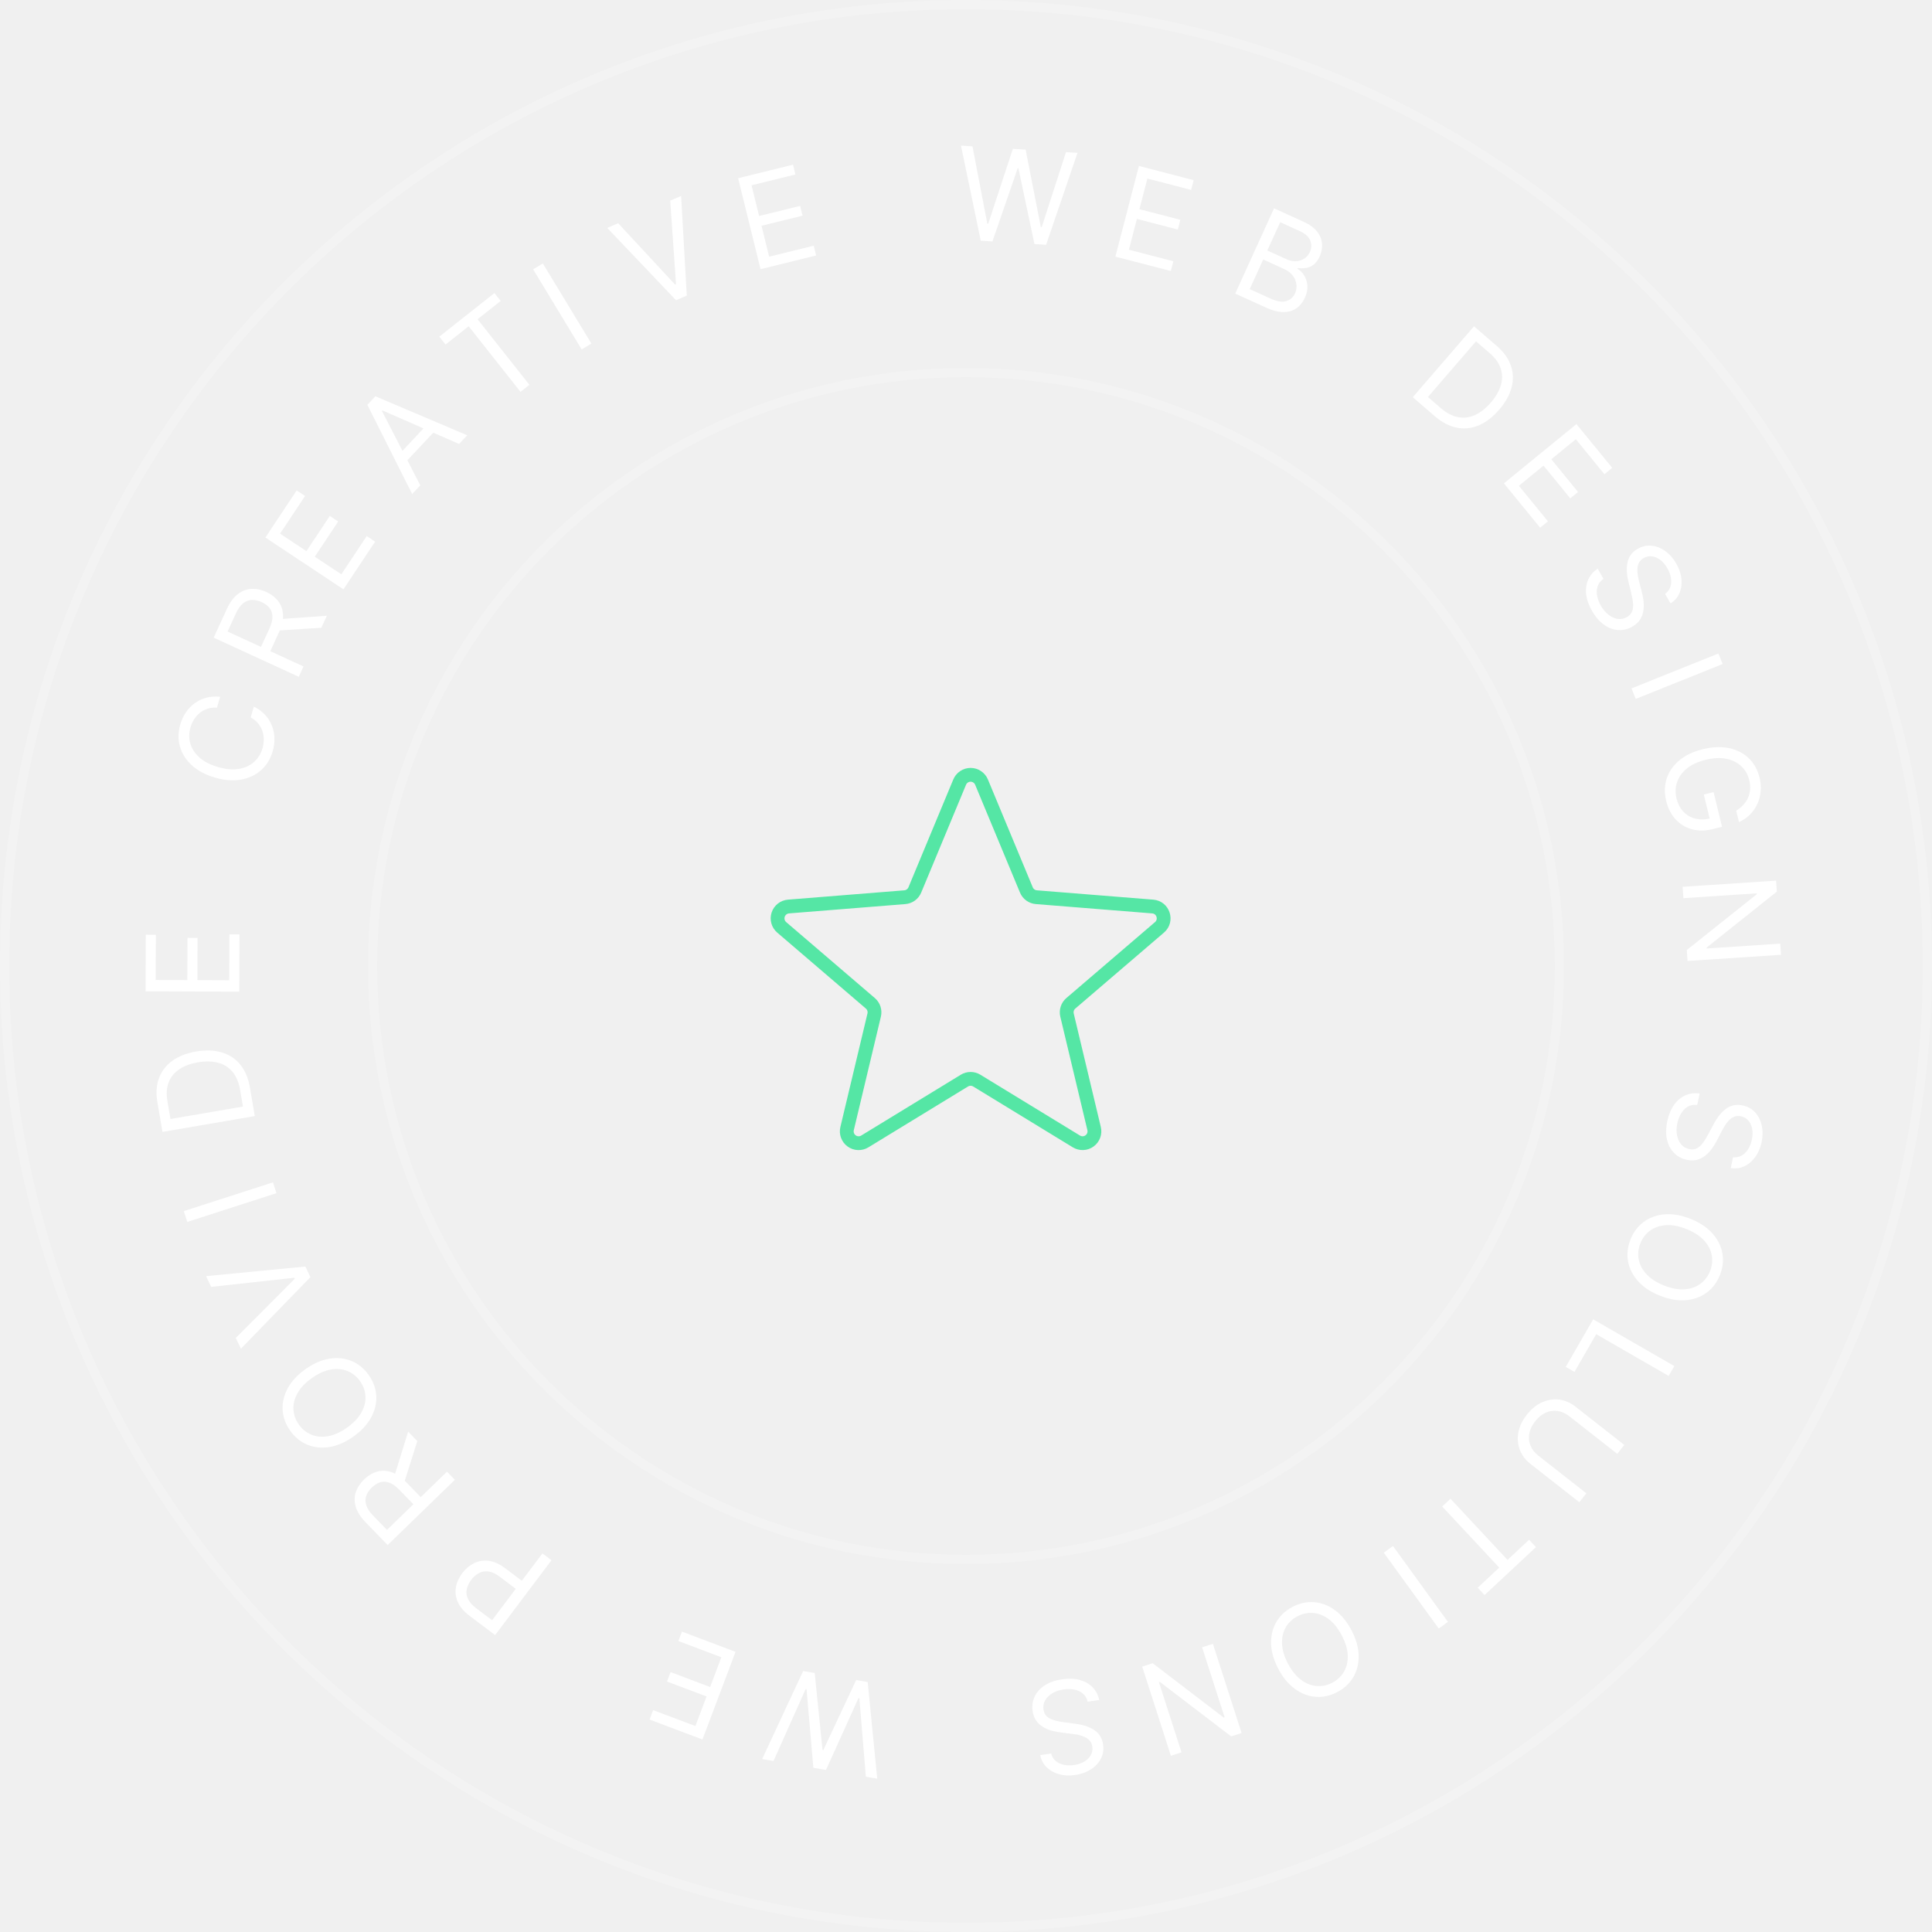
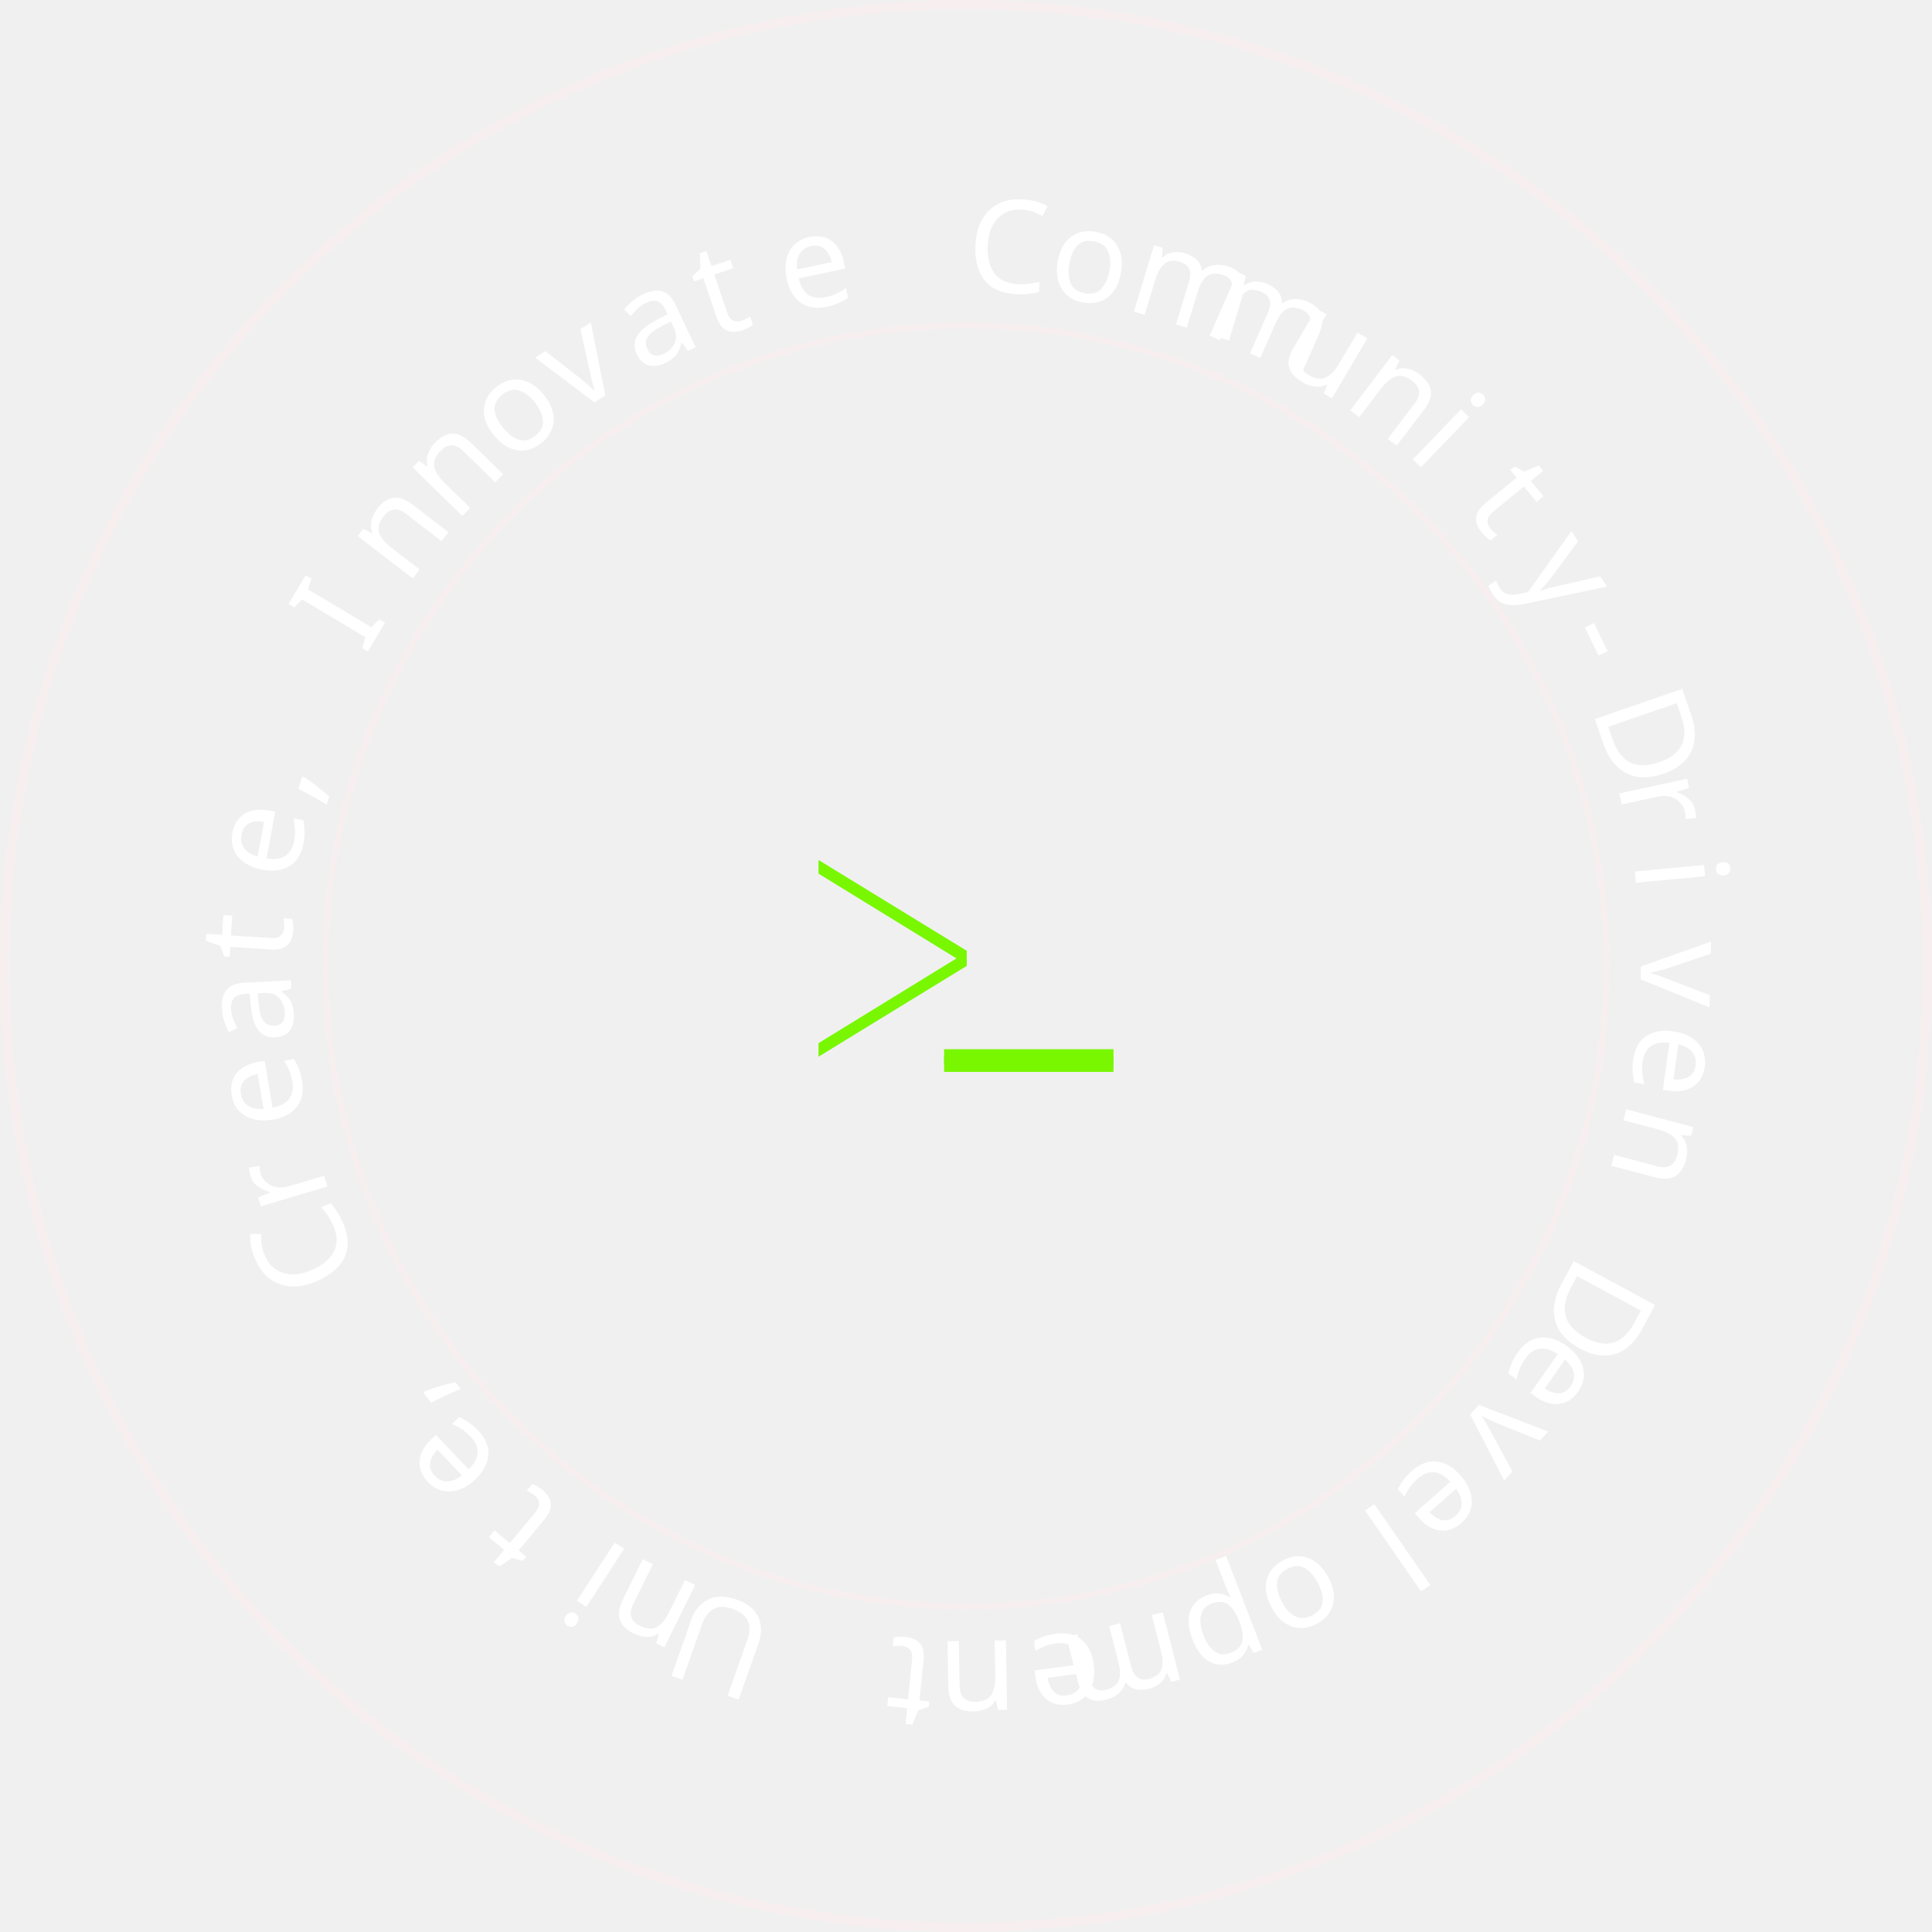
- <svg xmlns="http://www.w3.org/2000/svg" width="210" height="210" viewBox="0 0 210 210" fill="none">
-   <circle cx="105" cy="105" r="104.5" stroke="white" stroke-opacity="0.2" />
-   <circle cx="105" cy="105" r="64.5" stroke="white" stroke-opacity="0.2" />
-   <path d="M94.316 182.83L95.35 193.335L94.115 193.124L93.411 184.592L93.313 184.575L89.783 192.386L88.41 192.152L87.667 183.613L87.569 183.597L84.078 191.414L82.843 191.203L87.298 181.634L88.553 181.848L89.405 190.224L89.483 190.237L93.061 182.616L94.316 182.83Z" fill="white" />
-   <path d="M79.949 179.548L76.354 189.075L70.605 186.906L70.991 185.882L75.587 187.616L76.801 184.397L72.503 182.776L72.889 181.752L77.188 183.374L78.409 180.136L73.739 178.374L74.125 177.351L79.949 179.548Z" fill="white" />
-   <path d="M59.943 169.594L53.816 177.726L51.068 175.656C50.43 175.176 49.995 174.667 49.764 174.132C49.528 173.597 49.458 173.061 49.555 172.525C49.653 171.988 49.882 171.48 50.243 171.001C50.604 170.522 51.03 170.16 51.521 169.916C52.009 169.67 52.544 169.583 53.124 169.655C53.703 169.73 54.308 170.006 54.941 170.482L56.911 171.966L56.252 172.84L54.315 171.38C53.878 171.051 53.47 170.862 53.092 170.813C52.714 170.765 52.368 170.824 52.056 170.991C51.738 171.159 51.457 171.405 51.212 171.731C50.966 172.057 50.808 172.394 50.736 172.742C50.662 173.089 50.703 173.435 50.861 173.782C51.017 174.132 51.316 174.473 51.758 174.807L53.489 176.111L58.958 168.852L59.943 169.594Z" fill="white" />
-   <path d="M49.444 160.848L42.137 167.938L39.741 165.469C39.187 164.898 38.83 164.335 38.67 163.78C38.507 163.226 38.509 162.698 38.676 162.194C38.843 161.69 39.142 161.229 39.572 160.812C40.003 160.394 40.47 160.112 40.974 159.965C41.478 159.817 42.001 159.834 42.545 160.013C43.086 160.194 43.631 160.568 44.18 161.135L46.119 163.133L45.32 163.908L43.409 161.939C43.03 161.548 42.668 161.29 42.323 161.163C41.976 161.033 41.646 161.017 41.333 161.113C41.015 161.209 40.71 161.399 40.417 161.682C40.124 161.966 39.922 162.269 39.809 162.591C39.696 162.913 39.697 163.251 39.811 163.607C39.923 163.965 40.171 164.341 40.554 164.736L42.063 166.292L48.586 159.963L49.444 160.848ZM42.824 160.594L44.362 155.61L45.359 156.638L43.794 161.593L42.824 160.594Z" fill="white" />
-   <path d="M33.215 148.814C34.091 148.194 34.961 147.817 35.824 147.682C36.686 147.547 37.486 147.633 38.223 147.94C38.959 148.247 39.578 148.755 40.08 149.464C40.581 150.173 40.854 150.926 40.898 151.723C40.942 152.52 40.756 153.303 40.341 154.071C39.927 154.839 39.281 155.534 38.404 156.154C37.527 156.774 36.657 157.151 35.795 157.286C34.932 157.421 34.133 157.335 33.396 157.028C32.659 156.721 32.04 156.212 31.539 155.503C31.038 154.794 30.765 154.041 30.721 153.244C30.677 152.447 30.862 151.665 31.277 150.897C31.692 150.128 32.338 149.434 33.215 148.814ZM33.903 149.788C33.184 150.297 32.661 150.847 32.336 151.438C32.009 152.027 31.863 152.615 31.898 153.204C31.93 153.79 32.125 154.334 32.481 154.837C32.837 155.341 33.286 155.707 33.829 155.936C34.371 156.162 34.974 156.22 35.64 156.111C36.303 155.999 36.995 155.688 37.715 155.179C38.435 154.67 38.958 154.122 39.285 153.533C39.61 152.942 39.756 152.354 39.724 151.768C39.689 151.18 39.494 150.634 39.138 150.13C38.782 149.627 38.333 149.262 37.792 149.036C37.249 148.807 36.645 148.749 35.981 148.861C35.316 148.97 34.623 149.279 33.903 149.788Z" fill="white" />
-   <path d="M25.627 145.433L32.041 138.994L31.99 138.886L22.955 139.877L22.395 138.712L33.191 137.669L33.743 138.816L26.187 146.597L25.627 145.433Z" fill="white" />
-   <path d="M19.98 131.643L29.67 128.518L30.048 129.691L20.358 132.816L19.98 131.643Z" fill="white" />
-   <path d="M27.165 118.216L27.695 121.313L17.659 123.031L17.106 119.796C16.939 118.823 16.997 117.956 17.281 117.194C17.561 116.433 18.043 115.804 18.728 115.307C19.41 114.81 20.27 114.473 21.309 114.295C22.354 114.116 23.286 114.149 24.105 114.392C24.92 114.636 25.591 115.079 26.118 115.722C26.642 116.365 26.991 117.197 27.165 118.216ZM26.409 120.282L26.101 118.479C25.958 117.649 25.681 116.989 25.267 116.498C24.854 116.007 24.328 115.678 23.691 115.512C23.054 115.345 22.327 115.332 21.51 115.471C20.7 115.61 20.025 115.862 19.486 116.227C18.943 116.592 18.56 117.064 18.336 117.644C18.109 118.224 18.063 118.906 18.197 119.69L18.529 121.631L26.409 120.282Z" fill="white" />
-   <path d="M26.005 107.788L15.823 107.748L15.847 101.603L16.941 101.607L16.922 106.519L20.362 106.533L20.38 101.939L21.473 101.943L21.456 106.537L24.916 106.55L24.935 101.559L26.029 101.563L26.005 107.788Z" fill="white" />
-   <path d="M23.926 75.738L23.582 76.922C23.221 76.893 22.886 76.928 22.578 77.029C22.27 77.126 21.993 77.273 21.745 77.47C21.496 77.664 21.283 77.897 21.107 78.17C20.931 78.444 20.796 78.743 20.702 79.067C20.53 79.659 20.524 80.239 20.684 80.807C20.844 81.371 21.175 81.879 21.675 82.332C22.176 82.781 22.85 83.128 23.697 83.374C24.543 83.62 25.298 83.688 25.962 83.576C26.627 83.462 27.178 83.21 27.616 82.819C28.055 82.426 28.36 81.933 28.532 81.341C28.626 81.016 28.672 80.691 28.67 80.366C28.668 80.041 28.615 79.731 28.511 79.435C28.405 79.135 28.248 78.861 28.04 78.615C27.829 78.364 27.566 78.154 27.249 77.986L27.593 76.802C28.067 77.036 28.467 77.329 28.793 77.679C29.119 78.029 29.37 78.419 29.545 78.85C29.717 79.279 29.812 79.733 29.828 80.211C29.846 80.685 29.783 81.169 29.64 81.662C29.398 82.496 28.979 83.179 28.383 83.71C27.787 84.241 27.059 84.583 26.2 84.738C25.34 84.892 24.395 84.82 23.364 84.52C22.333 84.221 21.495 83.776 20.852 83.185C20.209 82.595 19.778 81.916 19.559 81.148C19.341 80.38 19.352 79.58 19.594 78.746C19.738 78.252 19.944 77.81 20.213 77.419C20.482 77.024 20.807 76.692 21.185 76.422C21.561 76.152 21.98 75.956 22.443 75.835C22.903 75.713 23.397 75.681 23.926 75.738Z" fill="white" />
-   <path d="M32.476 73.564L23.227 69.309L24.665 66.183C24.997 65.461 25.393 64.924 25.854 64.574C26.311 64.223 26.805 64.034 27.335 64.008C27.865 63.982 28.402 64.094 28.947 64.345C29.492 64.596 29.924 64.929 30.243 65.346C30.562 65.763 30.736 66.257 30.765 66.828C30.791 67.398 30.639 68.042 30.309 68.758L29.146 71.288L28.134 70.822L29.281 68.329C29.508 67.835 29.619 67.405 29.613 67.037C29.608 66.666 29.505 66.352 29.302 66.095C29.098 65.833 28.811 65.617 28.44 65.447C28.07 65.276 27.714 65.197 27.374 65.208C27.033 65.219 26.717 65.342 26.427 65.577C26.133 65.81 25.872 66.177 25.642 66.677L24.736 68.646L32.992 72.444L32.476 73.564ZM30.325 67.299L35.527 66.934L34.928 68.235L29.743 68.563L30.325 67.299Z" fill="white" />
-   <path d="M37.331 64.058L28.848 58.427L32.247 53.307L33.158 53.912L30.442 58.004L33.308 59.907L35.848 56.08L36.76 56.685L34.219 60.512L37.102 62.426L39.862 58.267L40.774 58.872L37.331 64.058Z" fill="white" />
-   <path d="M45.683 52.753L44.799 53.696L39.929 44.004L40.8 43.075L50.784 47.313L49.9 48.256L41.567 44.612L41.512 44.67L45.683 52.753ZM43.108 49.684L46.672 45.883L47.47 46.632L43.906 50.432L43.108 49.684Z" fill="white" />
-   <path d="M48.43 37.449L47.752 36.591L53.742 31.855L54.421 32.714L51.909 34.699L57.544 41.829L56.577 42.593L50.942 35.464L48.43 37.449Z" fill="white" />
-   <path d="M59.003 28.638L64.282 37.344L63.227 37.984L57.949 29.277L59.003 28.638Z" fill="white" />
-   <path d="M67.191 24.263L73.372 30.926L73.481 30.879L72.848 21.812L74.034 21.299L74.651 32.128L73.483 32.633L66.005 24.776L67.191 24.263Z" fill="white" />
-   <path d="M82.667 29.258L80.232 19.372L86.198 17.902L86.46 18.964L81.69 20.139L82.513 23.479L86.974 22.38L87.235 23.442L82.775 24.541L83.603 27.901L88.449 26.707L88.711 27.769L82.667 29.258Z" fill="white" />
-   <path d="M106.604 26.164L104.455 15.829L105.705 15.907L107.316 24.315L107.415 24.321L110.092 16.179L111.481 16.265L113.131 24.676L113.231 24.682L115.868 16.537L117.118 16.615L113.709 26.605L112.439 26.526L110.698 18.289L110.619 18.284L107.874 26.243L106.604 26.164Z" fill="white" />
-   <path d="M121.239 27.895L123.797 18.039L129.745 19.583L129.47 20.642L124.715 19.408L123.851 22.738L128.298 23.892L128.023 24.95L123.576 23.796L122.707 27.145L127.539 28.399L127.264 29.458L121.239 27.895Z" fill="white" />
-   <path d="M134.264 31.911L138.484 22.645L141.723 24.12C142.369 24.414 142.851 24.768 143.168 25.182C143.487 25.593 143.664 26.033 143.699 26.5C143.735 26.965 143.65 27.423 143.444 27.875C143.263 28.274 143.042 28.57 142.782 28.765C142.525 28.961 142.248 29.082 141.95 29.129C141.655 29.177 141.358 29.176 141.06 29.128L141.019 29.218C141.294 29.366 141.534 29.595 141.738 29.906C141.942 30.218 142.064 30.587 142.103 31.012C142.142 31.438 142.05 31.895 141.828 32.384C141.616 32.848 141.321 33.218 140.94 33.493C140.56 33.768 140.093 33.91 139.539 33.92C138.984 33.929 138.342 33.768 137.612 33.436L134.264 31.911ZM135.839 31.427L138.066 32.44C138.798 32.774 139.383 32.869 139.82 32.726C140.261 32.581 140.575 32.305 140.76 31.898C140.903 31.584 140.955 31.258 140.916 30.92C140.878 30.578 140.748 30.261 140.525 29.966C140.304 29.669 139.991 29.428 139.587 29.244L137.307 28.205L135.839 31.427ZM137.752 27.228L139.833 28.176C140.171 28.329 140.506 28.402 140.837 28.393C141.172 28.385 141.475 28.297 141.745 28.128C142.017 27.961 142.228 27.715 142.376 27.389C142.562 26.982 142.577 26.572 142.423 26.159C142.27 25.744 141.886 25.396 141.27 25.116L139.153 24.151L137.752 27.228Z" fill="white" />
-   <path d="M155.941 45.227L153.563 43.174L160.217 35.467L162.701 37.611C163.448 38.257 163.955 38.964 164.22 39.731C164.488 40.497 164.515 41.289 164.303 42.108C164.092 42.925 163.643 43.732 162.954 44.53C162.261 45.333 161.521 45.9 160.735 46.233C159.951 46.563 159.151 46.648 158.335 46.486C157.522 46.323 156.724 45.903 155.941 45.227ZM155.211 43.152L156.596 44.347C157.233 44.898 157.867 45.23 158.499 45.346C159.13 45.462 159.744 45.382 160.342 45.106C160.94 44.829 161.509 44.377 162.051 43.75C162.588 43.128 162.949 42.505 163.134 41.88C163.32 41.253 163.316 40.645 163.12 40.055C162.926 39.463 162.528 38.907 161.926 38.387L160.436 37.101L155.211 43.152Z" fill="white" />
-   <path d="M163.468 52.539L171.352 46.096L175.24 50.854L174.393 51.546L171.285 47.742L168.621 49.919L171.528 53.477L170.681 54.169L167.774 50.612L165.095 52.801L168.254 56.666L167.407 57.358L163.468 52.539Z" fill="white" />
-   <path d="M180.988 64.55C181.397 64.248 181.617 63.845 181.649 63.338C181.68 62.832 181.544 62.311 181.239 61.775C181.015 61.383 180.757 61.077 180.463 60.855C180.17 60.637 179.866 60.508 179.551 60.471C179.237 60.436 178.94 60.499 178.657 60.659C178.421 60.794 178.25 60.966 178.144 61.175C178.043 61.385 177.987 61.612 177.976 61.854C177.969 62.095 177.985 62.334 178.024 62.571C178.067 62.806 178.113 63.018 178.163 63.207L178.433 64.243C178.504 64.508 178.567 64.812 178.621 65.155C178.677 65.501 178.687 65.856 178.65 66.22C178.618 66.585 178.508 66.934 178.319 67.266C178.131 67.599 177.83 67.883 177.415 68.119C176.937 68.392 176.434 68.513 175.905 68.482C175.378 68.454 174.864 68.266 174.365 67.918C173.866 67.572 173.424 67.06 173.036 66.38C172.675 65.746 172.465 65.14 172.405 64.559C172.347 63.982 172.426 63.457 172.64 62.984C172.857 62.513 173.197 62.123 173.661 61.813L174.291 62.919C173.974 63.138 173.761 63.407 173.654 63.728C173.551 64.05 173.533 64.392 173.598 64.755C173.669 65.12 173.804 65.477 174.004 65.829C174.237 66.238 174.512 66.567 174.83 66.817C175.151 67.065 175.485 67.216 175.832 67.27C176.183 67.322 176.519 67.257 176.841 67.073C177.135 66.906 177.327 66.687 177.418 66.418C177.509 66.149 177.536 65.848 177.498 65.514C177.461 65.181 177.397 64.834 177.306 64.474L176.997 63.208C176.802 62.404 176.773 61.695 176.912 61.082C177.051 60.468 177.419 59.992 178.015 59.652C178.51 59.37 179.018 59.258 179.54 59.316C180.065 59.375 180.56 59.573 181.024 59.912C181.492 60.252 181.887 60.704 182.209 61.268C182.533 61.838 182.72 62.403 182.768 62.963C182.819 63.522 182.743 64.031 182.539 64.49C182.337 64.952 182.017 65.318 181.579 65.586L180.988 64.55Z" fill="white" />
-   <path d="M187.244 72.177L177.795 75.97L177.336 74.825L186.785 71.033L187.244 72.177Z" fill="white" />
-   <path d="M188.717 88.123C189.016 87.937 189.273 87.726 189.489 87.49C189.708 87.255 189.88 86.997 190.006 86.714C190.132 86.434 190.207 86.132 190.23 85.809C190.254 85.486 190.222 85.146 190.135 84.789C189.992 84.203 189.711 83.707 189.291 83.301C188.871 82.895 188.332 82.622 187.674 82.482C187.015 82.343 186.258 82.377 185.401 82.586C184.545 82.795 183.857 83.115 183.338 83.545C182.818 83.975 182.467 84.472 182.284 85.035C182.1 85.599 182.083 86.186 182.232 86.798C182.371 87.365 182.613 87.834 182.96 88.207C183.311 88.582 183.738 88.836 184.241 88.969C184.748 89.105 185.304 89.099 185.91 88.951L185.922 89.337L185.196 86.362L186.259 86.102L187.178 89.87L186.115 90.129C185.301 90.328 184.55 90.327 183.863 90.126C183.177 89.928 182.594 89.565 182.113 89.038C181.637 88.512 181.304 87.857 181.112 87.071C180.898 86.195 180.917 85.376 181.167 84.612C181.418 83.851 181.879 83.193 182.548 82.637C183.219 82.085 184.075 81.681 185.119 81.427C185.901 81.236 186.63 81.169 187.306 81.226C187.986 81.285 188.593 81.455 189.129 81.733C189.664 82.012 190.114 82.387 190.478 82.858C190.841 83.329 191.101 83.881 191.255 84.515C191.383 85.037 191.422 85.543 191.374 86.032C191.331 86.523 191.209 86.981 191.008 87.406C190.812 87.832 190.545 88.213 190.207 88.548C189.873 88.882 189.476 89.152 189.018 89.359L188.717 88.123Z" fill="white" />
-   <path d="M193.585 103.781L183.426 104.451L183.347 103.26L190.959 97.198L190.953 97.099L182.976 97.625L182.895 96.394L193.054 95.725L193.133 96.915L185.502 102.999L185.509 103.098L193.506 102.571L193.585 103.781Z" fill="white" />
-   <path d="M188.377 125.79C188.882 125.839 189.316 125.685 189.677 125.329C190.039 124.973 190.285 124.494 190.415 123.891C190.511 123.451 190.523 123.05 190.452 122.689C190.38 122.331 190.239 122.032 190.03 121.794C189.819 121.558 189.556 121.406 189.238 121.338C188.972 121.28 188.73 121.294 188.512 121.379C188.296 121.468 188.103 121.599 187.933 121.773C187.767 121.947 187.619 122.136 187.491 122.338C187.365 122.542 187.258 122.731 187.17 122.905L186.679 123.857C186.555 124.101 186.399 124.369 186.21 124.661C186.021 124.956 185.791 125.226 185.521 125.473C185.253 125.724 184.938 125.91 184.576 126.032C184.214 126.154 183.8 126.164 183.334 126.063C182.796 125.947 182.34 125.701 181.967 125.325C181.593 124.953 181.336 124.47 181.197 123.877C181.056 123.287 181.069 122.61 181.234 121.846C181.388 121.133 181.637 120.541 181.979 120.069C182.321 119.6 182.73 119.261 183.206 119.052C183.681 118.846 184.195 118.783 184.748 118.862L184.479 120.106C184.096 120.057 183.758 120.116 183.464 120.283C183.173 120.454 182.93 120.697 182.737 121.011C182.546 121.329 182.408 121.686 182.323 122.081C182.223 122.541 182.208 122.97 182.278 123.368C182.351 123.767 182.499 124.103 182.722 124.375C182.948 124.647 183.242 124.823 183.605 124.901C183.936 124.973 184.224 124.939 184.472 124.799C184.719 124.659 184.94 124.452 185.135 124.179C185.329 123.906 185.513 123.605 185.686 123.276L186.3 122.127C186.692 121.398 187.144 120.851 187.657 120.487C188.17 120.123 188.761 120.014 189.432 120.159C189.989 120.279 190.442 120.535 190.792 120.926C191.144 121.321 191.38 121.799 191.499 122.361C191.621 122.926 191.613 123.526 191.476 124.161C191.337 124.803 191.099 125.348 190.761 125.797C190.427 126.247 190.03 126.575 189.572 126.781C189.113 126.991 188.631 127.049 188.125 126.957L188.377 125.79Z" fill="white" />
-   <path d="M180.42 140.832C179.423 140.434 178.633 139.91 178.05 139.259C177.468 138.609 177.105 137.891 176.962 137.106C176.819 136.321 176.908 135.525 177.231 134.718C177.553 133.912 178.036 133.273 178.681 132.803C179.326 132.333 180.083 132.062 180.954 131.992C181.824 131.923 182.758 132.087 183.755 132.485C184.752 132.884 185.542 133.408 186.124 134.058C186.707 134.709 187.07 135.427 187.213 136.212C187.356 136.997 187.266 137.793 186.944 138.599C186.622 139.406 186.138 140.044 185.494 140.515C184.849 140.985 184.091 141.255 183.221 141.325C182.351 141.395 181.417 141.231 180.42 140.832ZM180.863 139.724C181.681 140.051 182.427 140.191 183.1 140.142C183.771 140.096 184.344 139.898 184.819 139.549C185.293 139.203 185.644 138.744 185.873 138.171C186.102 137.599 186.164 137.022 186.061 136.442C185.956 135.865 185.677 135.327 185.223 134.828C184.768 134.332 184.131 133.92 183.312 133.593C182.493 133.266 181.748 133.126 181.077 133.171C180.404 133.22 179.831 133.418 179.357 133.764C178.882 134.113 178.53 134.574 178.302 135.146C178.073 135.719 178.011 136.294 178.116 136.871C178.219 137.451 178.499 137.989 178.954 138.485C179.408 138.984 180.044 139.397 180.863 139.724Z" fill="white" />
-   <path d="M173.169 143.406L181.992 148.487L181.377 149.556L173.501 145.02L171.139 149.121L170.191 148.575L173.169 143.406Z" fill="white" />
-   <path d="M172.43 162.316L171.669 163.286L166.364 159.126C165.816 158.697 165.429 158.184 165.201 157.589C164.973 156.998 164.919 156.372 165.037 155.71C165.158 155.051 165.465 154.407 165.958 153.779C166.451 153.15 167.003 152.699 167.614 152.424C168.228 152.152 168.85 152.054 169.48 152.131C170.111 152.213 170.7 152.469 171.248 152.898L176.553 157.058L175.792 158.028L170.565 153.93C170.174 153.623 169.759 153.436 169.318 153.369C168.881 153.304 168.45 153.362 168.026 153.543C167.602 153.729 167.215 154.045 166.866 154.491C166.516 154.937 166.301 155.387 166.222 155.843C166.145 156.301 166.191 156.733 166.361 157.14C166.531 157.552 166.812 157.911 167.203 158.217L172.43 162.316Z" fill="white" />
-   <path d="M166.202 167.366L166.948 168.166L161.366 173.376L160.62 172.577L162.96 170.392L156.759 163.748L157.66 162.907L163.861 169.551L166.202 167.366Z" fill="white" />
-   <path d="M156.386 177.014L150.411 168.77L151.41 168.046L157.384 176.291L156.386 177.014Z" fill="white" />
-   <path d="M138.944 181.387C138.444 180.437 138.183 179.525 138.161 178.653C138.14 177.78 138.33 176.998 138.73 176.308C139.131 175.617 139.716 175.07 140.484 174.665C141.252 174.261 142.034 174.089 142.83 174.149C143.626 174.209 144.378 174.495 145.086 175.007C145.793 175.518 146.397 176.249 146.897 177.199C147.398 178.149 147.658 179.061 147.68 179.934C147.701 180.806 147.511 181.588 147.111 182.278C146.71 182.969 146.126 183.516 145.357 183.921C144.589 184.325 143.807 184.498 143.011 184.437C142.215 184.377 141.463 184.091 140.756 183.579C140.048 183.068 139.444 182.337 138.944 181.387ZM140 180.831C140.41 181.611 140.888 182.201 141.431 182.6C141.972 183.001 142.536 183.223 143.124 183.265C143.709 183.309 144.274 183.188 144.82 182.9C145.365 182.613 145.787 182.215 146.085 181.706C146.379 181.199 146.516 180.608 146.494 179.934C146.47 179.262 146.252 178.535 145.842 177.755C145.431 176.975 144.955 176.385 144.414 175.984C143.871 175.585 143.307 175.363 142.722 175.319C142.134 175.276 141.567 175.399 141.021 175.686C140.476 175.973 140.056 176.37 139.761 176.878C139.463 177.386 139.327 177.977 139.351 178.65C139.373 179.324 139.589 180.051 140 180.831Z" fill="white" />
-   <path d="M127.27 190.844L124.152 181.151L125.288 180.786L133.018 186.697L133.112 186.667L130.664 179.057L131.838 178.679L134.956 188.372L133.82 188.737L126.065 182.813L125.97 182.843L128.425 190.473L127.27 190.844Z" fill="white" />
-   <path d="M114.256 190.602C114.388 191.092 114.683 191.445 115.143 191.659C115.603 191.874 116.138 191.937 116.748 191.849C117.194 191.784 117.574 191.655 117.888 191.462C118.198 191.27 118.428 191.034 118.579 190.754C118.726 190.475 118.776 190.175 118.729 189.853C118.69 189.584 118.593 189.362 118.437 189.187C118.278 189.016 118.088 188.881 117.866 188.783C117.644 188.688 117.416 188.615 117.181 188.566C116.947 188.519 116.732 188.485 116.538 188.463L115.475 188.336C115.203 188.305 114.897 188.252 114.558 188.178C114.215 188.103 113.882 187.983 113.556 187.816C113.227 187.652 112.943 187.422 112.702 187.125C112.462 186.829 112.307 186.444 112.239 185.972C112.16 185.427 112.231 184.915 112.453 184.434C112.671 183.953 113.034 183.544 113.54 183.206C114.044 182.868 114.683 182.644 115.457 182.531C116.179 182.427 116.82 182.452 117.382 182.609C117.941 182.766 118.401 183.03 118.763 183.403C119.122 183.776 119.361 184.236 119.481 184.781L118.221 184.964C118.133 184.588 117.96 184.292 117.7 184.075C117.438 183.862 117.126 183.719 116.764 183.648C116.4 183.58 116.017 183.575 115.617 183.633C115.151 183.701 114.744 183.837 114.395 184.042C114.047 184.25 113.784 184.505 113.607 184.809C113.431 185.116 113.369 185.453 113.422 185.82C113.471 186.155 113.604 186.414 113.821 186.596C114.039 186.779 114.309 186.914 114.633 187.001C114.957 187.088 115.304 187.155 115.672 187.202L116.964 187.377C117.784 187.489 118.454 187.721 118.974 188.075C119.494 188.428 119.803 188.944 119.902 189.623C119.983 190.187 119.902 190.701 119.658 191.165C119.411 191.633 119.045 192.021 118.561 192.329C118.074 192.641 117.508 192.844 116.866 192.937C116.216 193.031 115.622 192.998 115.083 192.839C114.545 192.682 114.099 192.425 113.746 192.068C113.389 191.711 113.166 191.28 113.076 190.774L114.256 190.602Z" fill="white" />
-   <path d="M104.308 85.019C104.405 84.782 104.57 84.58 104.782 84.438C104.994 84.295 105.244 84.219 105.5 84.219C105.755 84.219 106.005 84.295 106.217 84.438C106.429 84.58 106.594 84.782 106.691 85.019L111.561 96.731C111.652 96.95 111.802 97.14 111.994 97.28C112.186 97.419 112.413 97.503 112.65 97.522L125.295 98.535C126.439 98.626 126.901 100.054 126.031 100.799L116.396 109.054C116.216 109.208 116.082 109.408 116.009 109.633C115.935 109.858 115.925 110.099 115.979 110.33L118.924 122.671C118.983 122.918 118.968 123.178 118.88 123.417C118.791 123.655 118.634 123.863 118.428 124.012C118.222 124.162 117.977 124.247 117.722 124.257C117.468 124.267 117.216 124.201 116.999 124.069L106.171 117.457C105.969 117.334 105.736 117.269 105.5 117.269C105.263 117.269 105.03 117.334 104.828 117.457L94 124.071C93.783 124.204 93.531 124.269 93.277 124.259C93.022 124.249 92.777 124.164 92.571 124.014C92.365 123.865 92.208 123.658 92.12 123.419C92.031 123.18 92.016 122.92 92.075 122.673L95.02 110.33C95.074 110.099 95.064 109.858 94.991 109.633C94.917 109.408 94.783 109.207 94.603 109.054L84.969 100.799C84.776 100.633 84.636 100.414 84.567 100.169C84.499 99.924 84.504 99.664 84.583 99.422C84.661 99.18 84.81 98.967 85.009 98.809C85.209 98.651 85.451 98.556 85.704 98.535L98.35 97.522C98.586 97.503 98.813 97.419 99.005 97.28C99.197 97.14 99.347 96.95 99.438 96.731L104.308 85.019Z" stroke="#55E6A5" stroke-width="1.5" stroke-linecap="round" stroke-linejoin="round" />
+ <svg xmlns="http://www.w3.org/2000/svg" id="katman_2" data-name="katman 2" viewBox="0 0 150 150">
+   <defs>
+     <style>
+       .cls-1 {
+         fill: #78f701;
+       }
+ 
+       .cls-1, .cls-2 {
+         stroke-width: 0px;
+       }
+ 
+       .cls-3 {
+         fill: #fff;
+         font-family: InputMono-Thin, 'Input Mono';
+         font-size: 10.05px;
+         font-weight: 200;
+       }
+ 
+       .cls-4 {
+         stroke-width: .48px;
+       }
+ 
+       .cls-4, .cls-2, .cls-5 {
+         fill: none;
+       }
+ 
+       .cls-4, .cls-5 {
+         stroke: #f7efef;
+       }
+ 
+       .cls-5 {
+         stroke-width: .72px;
+       }
+     </style>
+   </defs>
+   <g id="katman_1" data-name="katman 1">
+     <g>
+       <g>
+         <g id="Ellipse_3" data-name="Ellipse 3">
+           <circle class="cls-2" cx="75" cy="75" r="75" />
+           <circle class="cls-5" cx="75" cy="75" r="74.64" />
+         </g>
+         <g id="Ellipse_3-2" data-name="Ellipse 3">
+           <circle class="cls-2" cx="75" cy="75" r="49.97" />
+           <circle class="cls-4" cx="75" cy="75" r="49.73" />
+         </g>
+         <g id="Ellipse_4" data-name="Ellipse 4">
+           <circle class="cls-2" cx="75" cy="75" r="52.75" />
+           <text class="cls-3" transform="translate(74.92 22.51) rotate(3.35)">
+             <tspan x="0" y="0">C</tspan>
+           </text>
+           <text class="cls-3" transform="translate(81.11 22.86) rotate(10.11)">
+             <tspan x="0" y="0">o</tspan>
+           </text>
+           <text class="cls-3" transform="translate(87.21 23.94) rotate(16.92)">
+             <tspan x="0" y="0">m</tspan>
+           </text>
+           <text class="cls-3" transform="translate(93.13 25.72) rotate(23.72)">
+             <tspan x="0" y="0">m</tspan>
+           </text>
+           <text class="cls-3" transform="translate(98.8 28.2) rotate(30.51)">
+             <tspan x="0" y="0">u</tspan>
+           </text>
+           <text class="cls-3" transform="translate(104.15 31.34) rotate(37.26)">
+             <tspan x="0" y="0">n</tspan>
+           </text>
+           <text class="cls-3" transform="translate(109.07 35.07) rotate(43.98)">
+             <tspan x="0" y="0">i</tspan>
+           </text>
+           <text class="cls-3" transform="translate(113.53 39.35) rotate(50.68)">
+             <tspan x="0" y="0">t</tspan>
+           </text>
+           <text class="cls-3" transform="translate(117.46 44.13) rotate(57.42)">
+             <tspan x="0" y="0">y</tspan>
+           </text>
+           <text class="cls-3" transform="translate(120.81 49.35) rotate(64.21)">
+             <tspan x="0" y="0">-</tspan>
+           </text>
+           <text class="cls-3" transform="translate(123.51 54.91) rotate(70.99)">
+             <tspan x="0" y="0">D</tspan>
+           </text>
+           <text class="cls-3" transform="translate(125.54 60.76) rotate(77.81)">
+             <tspan x="0" y="0">r</tspan>
+           </text>
+           <text class="cls-3" transform="translate(126.85 66.81) rotate(84.59)">
+             <tspan x="0" y="0">i</tspan>
+           </text>
+           <text class="cls-3" transform="translate(127.45 72.99) rotate(91.27)">
+             <tspan x="0" y="0">v</tspan>
+           </text>
+           <text class="cls-3" transform="translate(127.33 79.16) rotate(97.97)">
+             <tspan x="0" y="0">e</tspan>
+           </text>
+           <text class="cls-3" transform="translate(126.48 85.3) rotate(104.76)">
+             <tspan x="0" y="0">n</tspan>
+           </text>
+           <text class="cls-3" transform="translate(124.92 91.27) rotate(111.56)">
+             <tspan x="0" y="0"> </tspan>
+           </text>
+           <text class="cls-3" transform="translate(122.65 97.06) rotate(118.38)">
+             <tspan x="0" y="0">D</tspan>
+           </text>
+           <text class="cls-3" transform="translate(119.73 102.49) rotate(125.12)">
+             <tspan x="0" y="0">e</tspan>
+           </text>
+           <text class="cls-3" transform="translate(116.18 107.55) rotate(131.84)">
+             <tspan x="0" y="0">v</tspan>
+           </text>
+           <text class="cls-3" transform="translate(112.04 112.19) rotate(138.59)">
+             <tspan x="0" y="0">e</tspan>
+           </text>
+           <text class="cls-3" transform="translate(107.41 116.29) rotate(145.31)">
+             <tspan x="0" y="0">l</tspan>
+           </text>
+           <text class="cls-3" transform="translate(102.34 119.81) rotate(152.05)">
+             <tspan x="0" y="0">o</tspan>
+           </text>
+           <text class="cls-3" transform="translate(96.86 122.74) rotate(158.88)">
+             <tspan x="0" y="0">p</tspan>
+           </text>
+           <text class="cls-3" transform="translate(91.11 124.97) rotate(165.66)">
+             <tspan x="0" y="0">m</tspan>
+           </text>
+           <text class="cls-3" transform="translate(85.11 126.52) rotate(172.46)">
+             <tspan x="0" y="0">e</tspan>
+           </text>
+           <text class="cls-3" transform="translate(78.96 127.34) rotate(179.07)">
+             <tspan x="0" y="0">n</tspan>
+           </text>
+           <text class="cls-3" transform="translate(72.78 127.44) rotate(-174.16)">
+             <tspan x="0" y="0">t</tspan>
+           </text>
+           <text class="cls-3" transform="translate(66.63 126.83) rotate(-167.38)">
+             <tspan x="0" y="0"> </tspan>
+           </text>
+           <text class="cls-3" transform="translate(60.59 125.49) rotate(-160.57)">
+             <tspan x="0" y="0">U</tspan>
+           </text>
+           <text class="cls-3" transform="translate(54.74 123.44) rotate(-153.77)">
+             <tspan x="0" y="0">n</tspan>
+           </text>
+           <text class="cls-3" transform="translate(49.18 120.71) rotate(-146.99)">
+             <tspan x="0" y="0">i</tspan>
+           </text>
+           <text class="cls-3" transform="translate(43.98 117.35) rotate(-140.25)">
+             <tspan x="0" y="0">t</tspan>
+           </text>
+           <text class="cls-3" transform="translate(39.22 113.41) rotate(-133.55)">
+             <tspan x="0" y="0">e</tspan>
+           </text>
+           <text class="cls-3" transform="translate(34.96 108.94) rotate(-126.83)">
+             <tspan x="0" y="0">,</tspan>
+           </text>
+           <text class="cls-3" transform="translate(31.23 103.98) rotate(-120.07)">
+             <tspan x="0" y="0"> </tspan>
+           </text>
+           <text class="cls-3" transform="translate(28.11 98.62) rotate(-113.28)">
+             <tspan x="0" y="0">C</tspan>
+           </text>
+           <text class="cls-3" transform="translate(25.66 92.95) rotate(-106.48)">
+             <tspan x="0" y="0">r</tspan>
+           </text>
+           <text class="cls-3" transform="translate(23.89 87.02) rotate(-99.68)">
+             <tspan x="0" y="0">e</tspan>
+           </text>
+           <text class="cls-3" transform="translate(22.84 80.93) rotate(-92.95)">
+             <tspan x="0" y="0">a</tspan>
+           </text>
+           <text class="cls-3" transform="translate(22.51 74.74) rotate(-86.28)">
+             <tspan x="0" y="0">t</tspan>
+           </text>
+           <text class="cls-3" transform="translate(22.9 68.55) rotate(-79.51)">
+             <tspan x="0" y="0">e</tspan>
+           </text>
+           <text class="cls-3" transform="translate(24.01 62.47) rotate(-72.72)">
+             <tspan x="0" y="0">,</tspan>
+           </text>
+           <text class="cls-3" transform="translate(25.84 56.56) rotate(-65.91)">
+             <tspan x="0" y="0"> </tspan>
+           </text>
+           <text class="cls-3" transform="translate(28.35 50.92) rotate(-59.15)">
+             <tspan x="0" y="0">I</tspan>
+           </text>
+           <text class="cls-3" transform="translate(31.52 45.59) rotate(-52.39)">
+             <tspan x="0" y="0">n</tspan>
+           </text>
+           <text class="cls-3" transform="translate(35.29 40.67) rotate(-45.66)">
+             <tspan x="0" y="0">n</tspan>
+           </text>
+           <text class="cls-3" transform="translate(39.61 36.23) rotate(-38.93)">
+             <tspan x="0" y="0">o</tspan>
+           </text>
+           <text class="cls-3" transform="translate(44.42 32.33) rotate(-32.19)">
+             <tspan x="0" y="0">v</tspan>
+           </text>
+           <text class="cls-3" transform="translate(49.65 29.03) rotate(-25.42)">
+             <tspan x="0" y="0">a</tspan>
+           </text>
+           <text class="cls-3" transform="translate(55.24 26.35) rotate(-18.61)">
+             <tspan x="0" y="0">t</tspan>
+           </text>
+           <text class="cls-3" transform="translate(61.09 24.37) rotate(-11.81)">
+             <tspan x="0" y="0">e</tspan>
+           </text>
+         </g>
+       </g>
+       <g>
+         <path class="cls-1" d="m63.55,82.05v-1.06l10.71-6.58-10.71-6.58v-1.06l11.51,7.05v1.17l-11.51,7.05Z" />
+         <path class="cls-1" d="m73.3,83.22v-1.17h13.15v1.17h-13.15Z" />
+         <path class="cls-1" d="m73.3,82.63v-1.17h13.15v1.17h-13.15Z" />
+       </g>
+     </g>
+   </g>
</svg>
